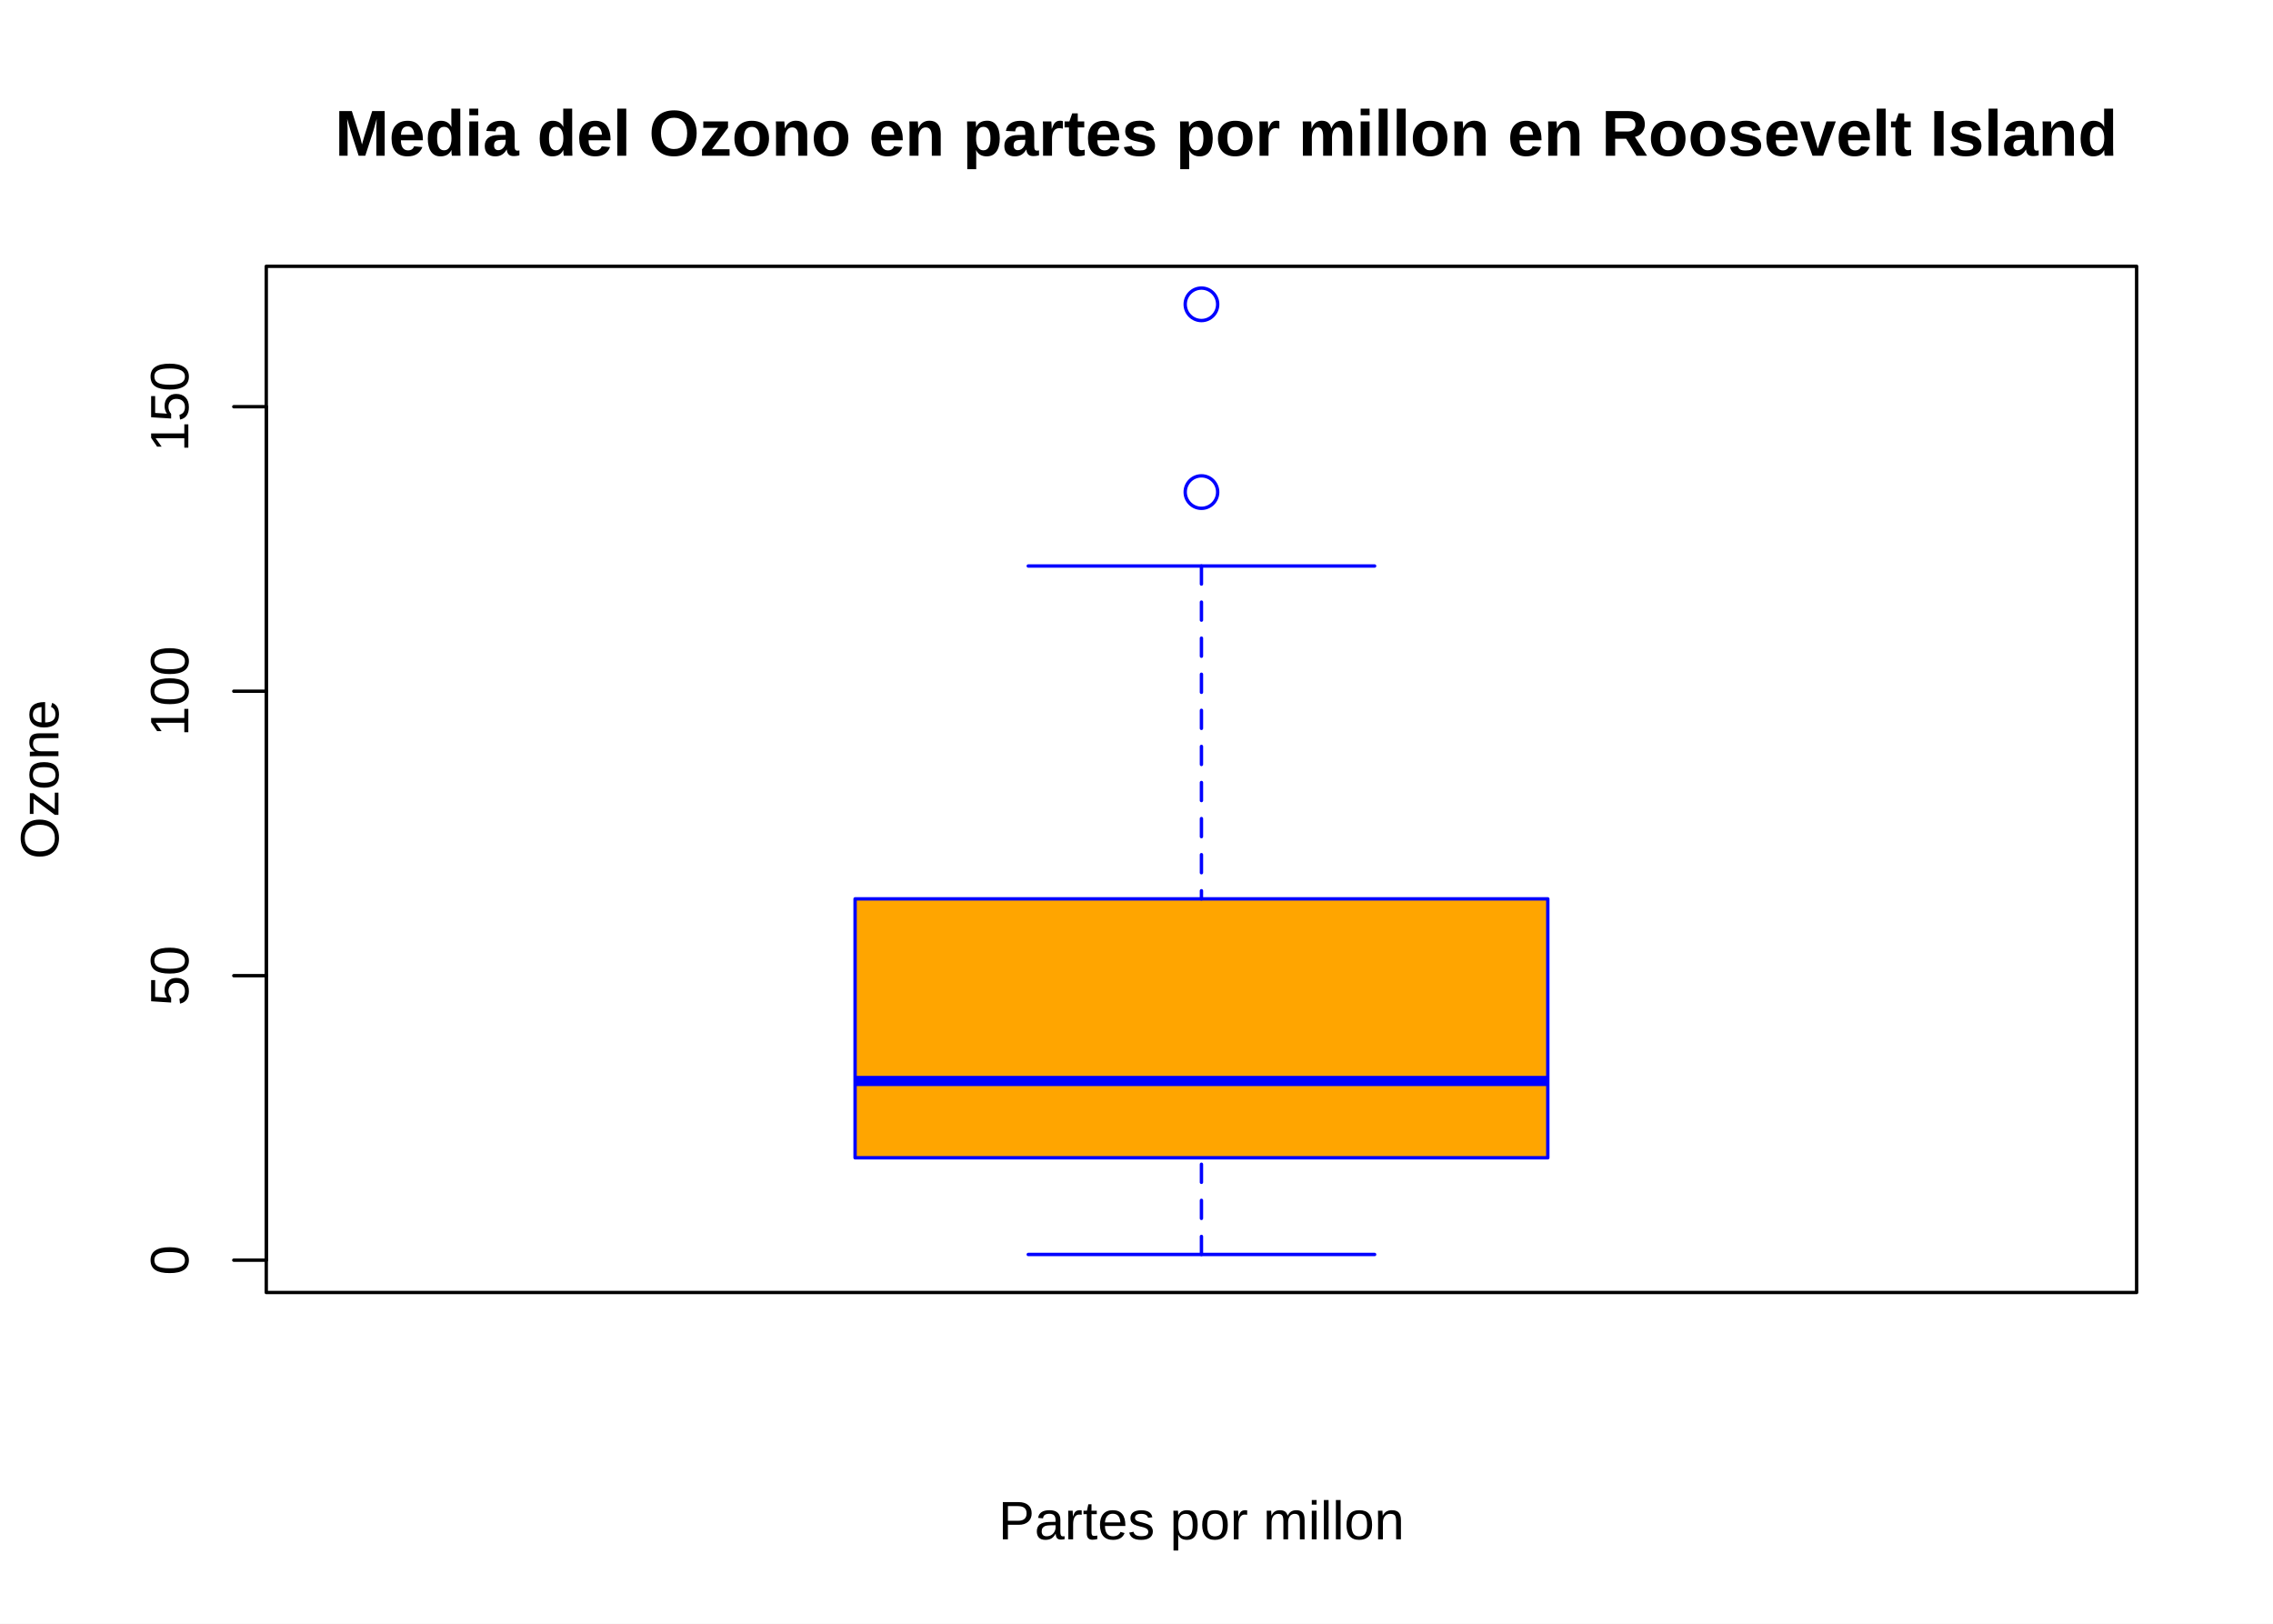
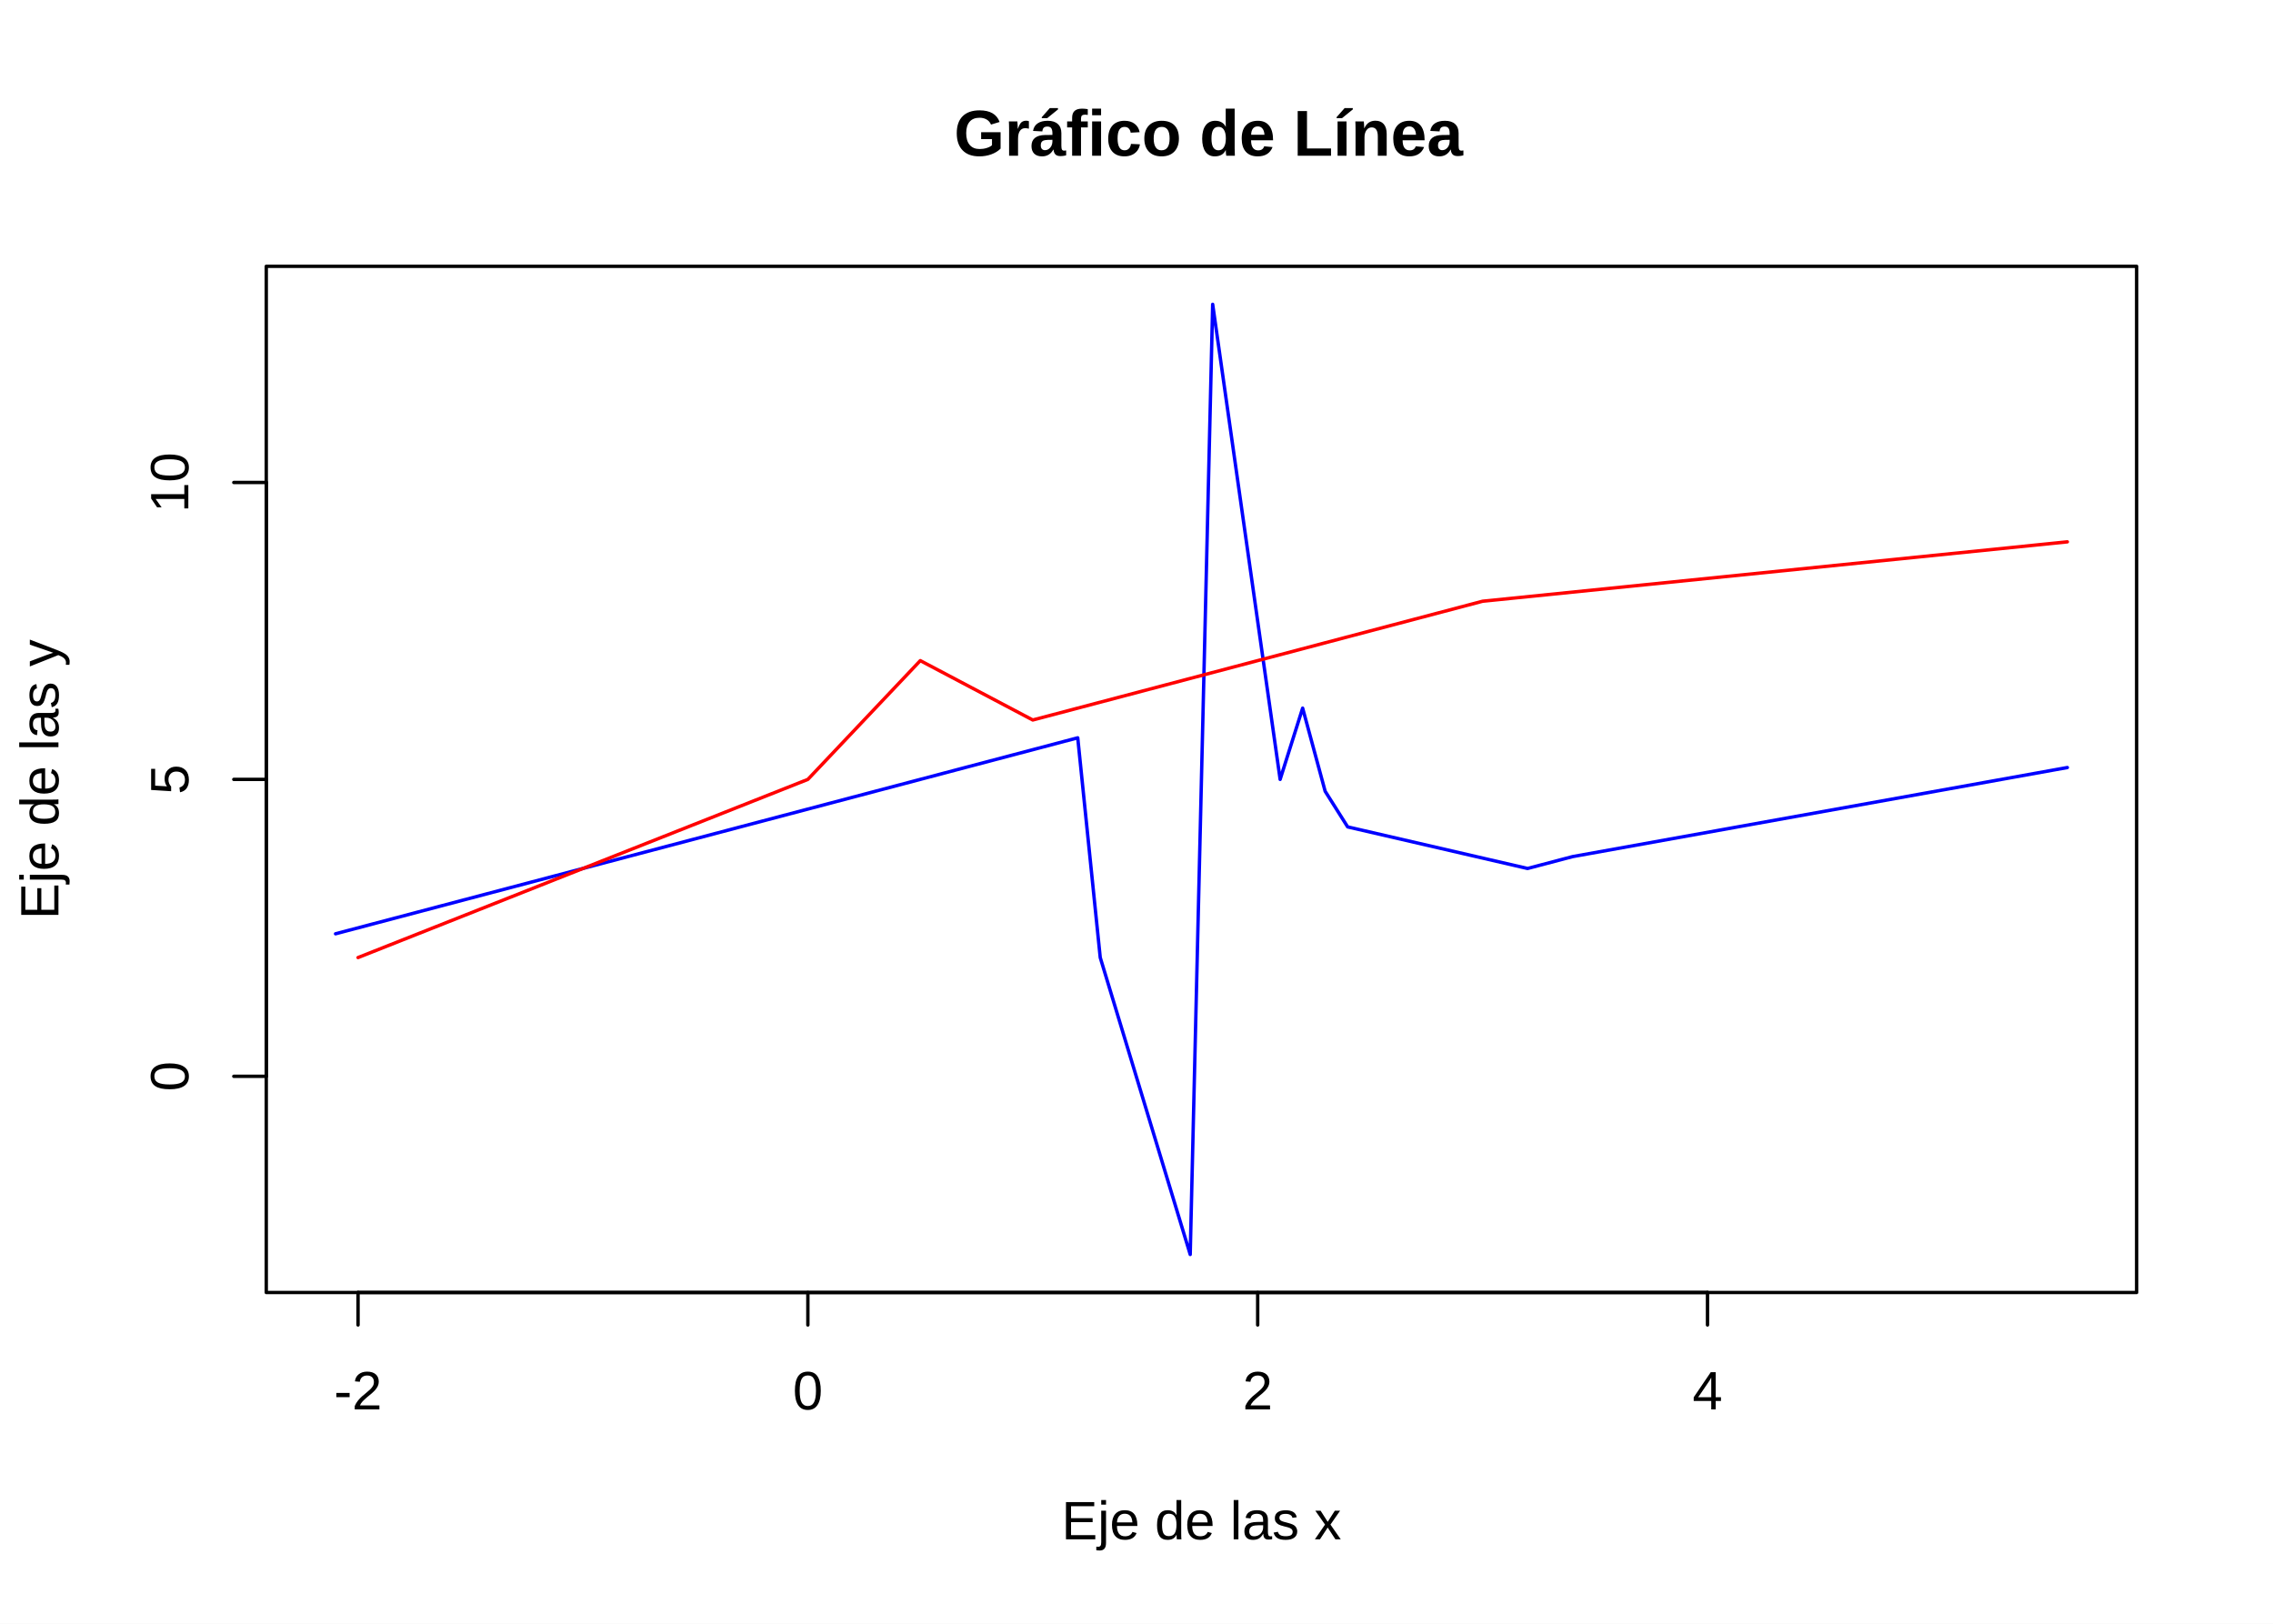
<svg xmlns="http://www.w3.org/2000/svg" viewBox="0 0 504.00 360.00">
  <defs>
    <style type="text/css">
    line, polyline, path, rect, circle {
      fill: none;
      stroke: #000000;
      stroke-linecap: round;
      stroke-linejoin: round;
      stroke-miterlimit: 10.00;
    }
  </style>
  </defs>
  <rect width="100%" height="100%" style="stroke: none; fill: #FFFFFF;" />
  <defs>
    <clipPath id="cpNTkuMDR8NDczLjc2fDI4Ni41Nnw1OS4wNA==">
      <rect x="59.04" y="59.04" width="414.72" height="227.52" />
    </clipPath>
  </defs>
-   <polyline points="189.60,256.69 343.20,256.69 343.20,199.29 189.60,199.29 " style="stroke-width: 0.75; stroke: none; fill: #FFA500;" clip-path="url(#cpNTkuMDR8NDczLjc2fDI4Ni41Nnw1OS4wNA==)" />
-   <line x1="189.60" y1="239.66" x2="343.20" y2="239.66" style="stroke-width: 2.25; stroke: #0000FF; stroke-linecap: butt;" clip-path="url(#cpNTkuMDR8NDczLjc2fDI4Ni41Nnw1OS4wNA==)" />
-   <line x1="266.40" y1="278.13" x2="266.40" y2="256.69" style="stroke-width: 0.75; stroke: #0000FF; stroke-dasharray: 4.00,4.00;" clip-path="url(#cpNTkuMDR8NDczLjc2fDI4Ni41Nnw1OS4wNA==)" />
-   <line x1="266.40" y1="125.49" x2="266.40" y2="199.29" style="stroke-width: 0.75; stroke: #0000FF; stroke-dasharray: 4.00,4.00;" clip-path="url(#cpNTkuMDR8NDczLjc2fDI4Ni41Nnw1OS4wNA==)" />
-   <line x1="228.00" y1="278.13" x2="304.80" y2="278.13" style="stroke-width: 0.75; stroke: #0000FF;" clip-path="url(#cpNTkuMDR8NDczLjc2fDI4Ni41Nnw1OS4wNA==)" />
-   <line x1="228.00" y1="125.49" x2="304.80" y2="125.49" style="stroke-width: 0.75; stroke: #0000FF;" clip-path="url(#cpNTkuMDR8NDczLjc2fDI4Ni41Nnw1OS4wNA==)" />
-   <polyline points="189.60,256.69 343.20,256.69 343.20,199.29 189.60,199.29 189.60,256.69 " style="stroke-width: 0.75; stroke: #0000FF;" clip-path="url(#cpNTkuMDR8NDczLjc2fDI4Ni41Nnw1OS4wNA==)" />
-   <circle cx="266.40" cy="109.10" r="2.70pt" style="stroke-width: 0.75; stroke: #0000FF;" clip-path="url(#cpNTkuMDR8NDczLjc2fDI4Ni41Nnw1OS4wNA==)" />
-   <circle cx="266.40" cy="67.47" r="2.70pt" style="stroke-width: 0.75; stroke: #0000FF;" clip-path="url(#cpNTkuMDR8NDczLjc2fDI4Ni41Nnw1OS4wNA==)" />
+   <polyline points="74.40,207.03 238.97,163.58 243.96,212.30 263.91,278.13 268.89,67.47 283.85,172.80 288.84,157.00 293.83,175.43 298.82,183.33 338.71,192.55 348.69,189.92 458.40,170.17 " style="stroke-width: 0.75; stroke: #0000FF;" clip-path="url(#cpNTkuMDR8NDczLjc2fDI4Ni41Nnw1OS4wNA==)" />
  <defs>
    <clipPath id="cpMHw1MDR8MzYwfDA=">
      <rect x="0.00" y="0.00" width="504.00" height="360.00" />
    </clipPath>
  </defs>
-   <line x1="59.04" y1="279.39" x2="59.04" y2="90.17" style="stroke-width: 0.75;" clip-path="url(#cpMHw1MDR8MzYwfDA=)" />
-   <line x1="59.04" y1="279.39" x2="51.84" y2="279.39" style="stroke-width: 0.75;" clip-path="url(#cpMHw1MDR8MzYwfDA=)" />
-   <line x1="59.04" y1="216.32" x2="51.84" y2="216.32" style="stroke-width: 0.75;" clip-path="url(#cpMHw1MDR8MzYwfDA=)" />
-   <line x1="59.04" y1="153.25" x2="51.84" y2="153.25" style="stroke-width: 0.75;" clip-path="url(#cpMHw1MDR8MzYwfDA=)" />
-   <line x1="59.04" y1="90.17" x2="51.84" y2="90.17" style="stroke-width: 0.75;" clip-path="url(#cpMHw1MDR8MzYwfDA=)" />
+   <line x1="79.39" y1="286.56" x2="378.61" y2="286.56" style="stroke-width: 0.75;" clip-path="url(#cpMHw1MDR8MzYwfDA=)" />
+   <line x1="79.39" y1="286.56" x2="79.39" y2="293.76" style="stroke-width: 0.75;" clip-path="url(#cpMHw1MDR8MzYwfDA=)" />
+   <line x1="179.13" y1="286.56" x2="179.13" y2="293.76" style="stroke-width: 0.75;" clip-path="url(#cpMHw1MDR8MzYwfDA=)" />
+   <line x1="278.87" y1="286.56" x2="278.87" y2="293.76" style="stroke-width: 0.75;" clip-path="url(#cpMHw1MDR8MzYwfDA=)" />
+   <line x1="378.61" y1="286.56" x2="378.61" y2="293.76" style="stroke-width: 0.75;" clip-path="url(#cpMHw1MDR8MzYwfDA=)" />
  <g clip-path="url(#cpMHw1MDR8MzYwfDA=)">
-     <text transform="translate(41.76,282.73) rotate(-90)" style="font-size: 12.00px; font-family: Arial;" textLength="6.67px" lengthAdjust="spacingAndGlyphs">0</text>
+     <text x="74.05" y="312.48" style="font-size: 12.00px; font-family: Arial;" textLength="10.67px" lengthAdjust="spacingAndGlyphs">-2</text>
  </g>
  <g clip-path="url(#cpMHw1MDR8MzYwfDA=)">
-     <text transform="translate(41.76,222.99) rotate(-90)" style="font-size: 12.00px; font-family: Arial;" textLength="13.35px" lengthAdjust="spacingAndGlyphs">50</text>
+     <text x="175.79" y="312.48" style="font-size: 12.00px; font-family: Arial;" textLength="6.67px" lengthAdjust="spacingAndGlyphs">0</text>
  </g>
  <g clip-path="url(#cpMHw1MDR8MzYwfDA=)">
-     <text transform="translate(41.76,163.26) rotate(-90)" style="font-size: 12.00px; font-family: Arial;" textLength="20.02px" lengthAdjust="spacingAndGlyphs">100</text>
+     <text x="275.53" y="312.48" style="font-size: 12.00px; font-family: Arial;" textLength="6.67px" lengthAdjust="spacingAndGlyphs">2</text>
  </g>
  <g clip-path="url(#cpMHw1MDR8MzYwfDA=)">
-     <text transform="translate(41.76,100.18) rotate(-90)" style="font-size: 12.00px; font-family: Arial;" textLength="20.02px" lengthAdjust="spacingAndGlyphs">150</text>
+     <text x="375.27" y="312.48" style="font-size: 12.00px; font-family: Arial;" textLength="6.67px" lengthAdjust="spacingAndGlyphs">4</text>
+   </g>
+   <line x1="59.04" y1="238.63" x2="59.04" y2="106.97" style="stroke-width: 0.75;" clip-path="url(#cpMHw1MDR8MzYwfDA=)" />
+   <line x1="59.04" y1="238.63" x2="51.84" y2="238.63" style="stroke-width: 0.75;" clip-path="url(#cpMHw1MDR8MzYwfDA=)" />
+   <line x1="59.04" y1="172.80" x2="51.84" y2="172.80" style="stroke-width: 0.75;" clip-path="url(#cpMHw1MDR8MzYwfDA=)" />
+   <line x1="59.04" y1="106.97" x2="51.84" y2="106.97" style="stroke-width: 0.75;" clip-path="url(#cpMHw1MDR8MzYwfDA=)" />
+   <g clip-path="url(#cpMHw1MDR8MzYwfDA=)">
+     <text transform="translate(41.76,241.97) rotate(-90)" style="font-size: 12.00px; font-family: Arial;" textLength="6.67px" lengthAdjust="spacingAndGlyphs">0</text>
  </g>
  <g clip-path="url(#cpMHw1MDR8MzYwfDA=)">
-     <text x="74.26" y="34.53" style="font-size: 14.40px; font-weight: bold; font-family: Arial;" textLength="384.29px" lengthAdjust="spacingAndGlyphs">Media del Ozono en partes por millon en Roosevelt Island</text>
+     <text transform="translate(41.76,176.14) rotate(-90)" style="font-size: 12.00px; font-family: Arial;" textLength="6.67px" lengthAdjust="spacingAndGlyphs">5</text>
  </g>
  <g clip-path="url(#cpMHw1MDR8MzYwfDA=)">
-     <text x="221.38" y="341.28" style="font-size: 12.00px; font-family: Arial;" textLength="90.04px" lengthAdjust="spacingAndGlyphs">Partes por millon</text>
+     <text transform="translate(41.76,113.64) rotate(-90)" style="font-size: 12.00px; font-family: Arial;" textLength="13.35px" lengthAdjust="spacingAndGlyphs">10</text>
+   </g>
+   <polyline points="59.04,286.56 473.76,286.56 473.76,59.04 59.04,59.04 59.04,286.56 " style="stroke-width: 0.75;" clip-path="url(#cpMHw1MDR8MzYwfDA=)" />
+   <g clip-path="url(#cpMHw1MDR8MzYwfDA=)">
+     <text x="211.55" y="34.53" style="font-size: 14.40px; font-weight: bold; font-family: Arial;" textLength="109.70px" lengthAdjust="spacingAndGlyphs">Gráfico de Línea</text>
  </g>
  <g clip-path="url(#cpMHw1MDR8MzYwfDA=)">
-     <text transform="translate(12.96,190.48) rotate(-90)" style="font-size: 12.00px; font-family: Arial;" textLength="35.36px" lengthAdjust="spacingAndGlyphs">Ozone</text>
+     <text x="235.38" y="341.28" style="font-size: 12.00px; font-family: Arial;" textLength="62.03px" lengthAdjust="spacingAndGlyphs">Eje de las x</text>
  </g>
-   <polyline points="59.04,286.56 473.76,286.56 473.76,59.04 59.04,59.04 59.04,286.56 " style="stroke-width: 0.75;" clip-path="url(#cpMHw1MDR8MzYwfDA=)" />
+   <g clip-path="url(#cpMHw1MDR8MzYwfDA=)">
+     <text transform="translate(12.96,203.82) rotate(-90)" style="font-size: 12.00px; font-family: Arial;" textLength="62.03px" lengthAdjust="spacingAndGlyphs">Eje de las y</text>
+   </g>
+   <defs>
+     <clipPath id="cpNTkuMDR8NDczLjc2fDI4Ni41Nnw1OS4wNA==">
+       <rect x="59.04" y="59.04" width="414.72" height="227.52" />
+     </clipPath>
+   </defs>
+   <polyline points="79.39,212.30 179.13,172.80 204.06,146.47 229.00,159.63 328.74,133.30 458.40,120.13 " style="stroke-width: 0.75; stroke: #FF0000;" clip-path="url(#cpNTkuMDR8NDczLjc2fDI4Ni41Nnw1OS4wNA==)" />
</svg>
